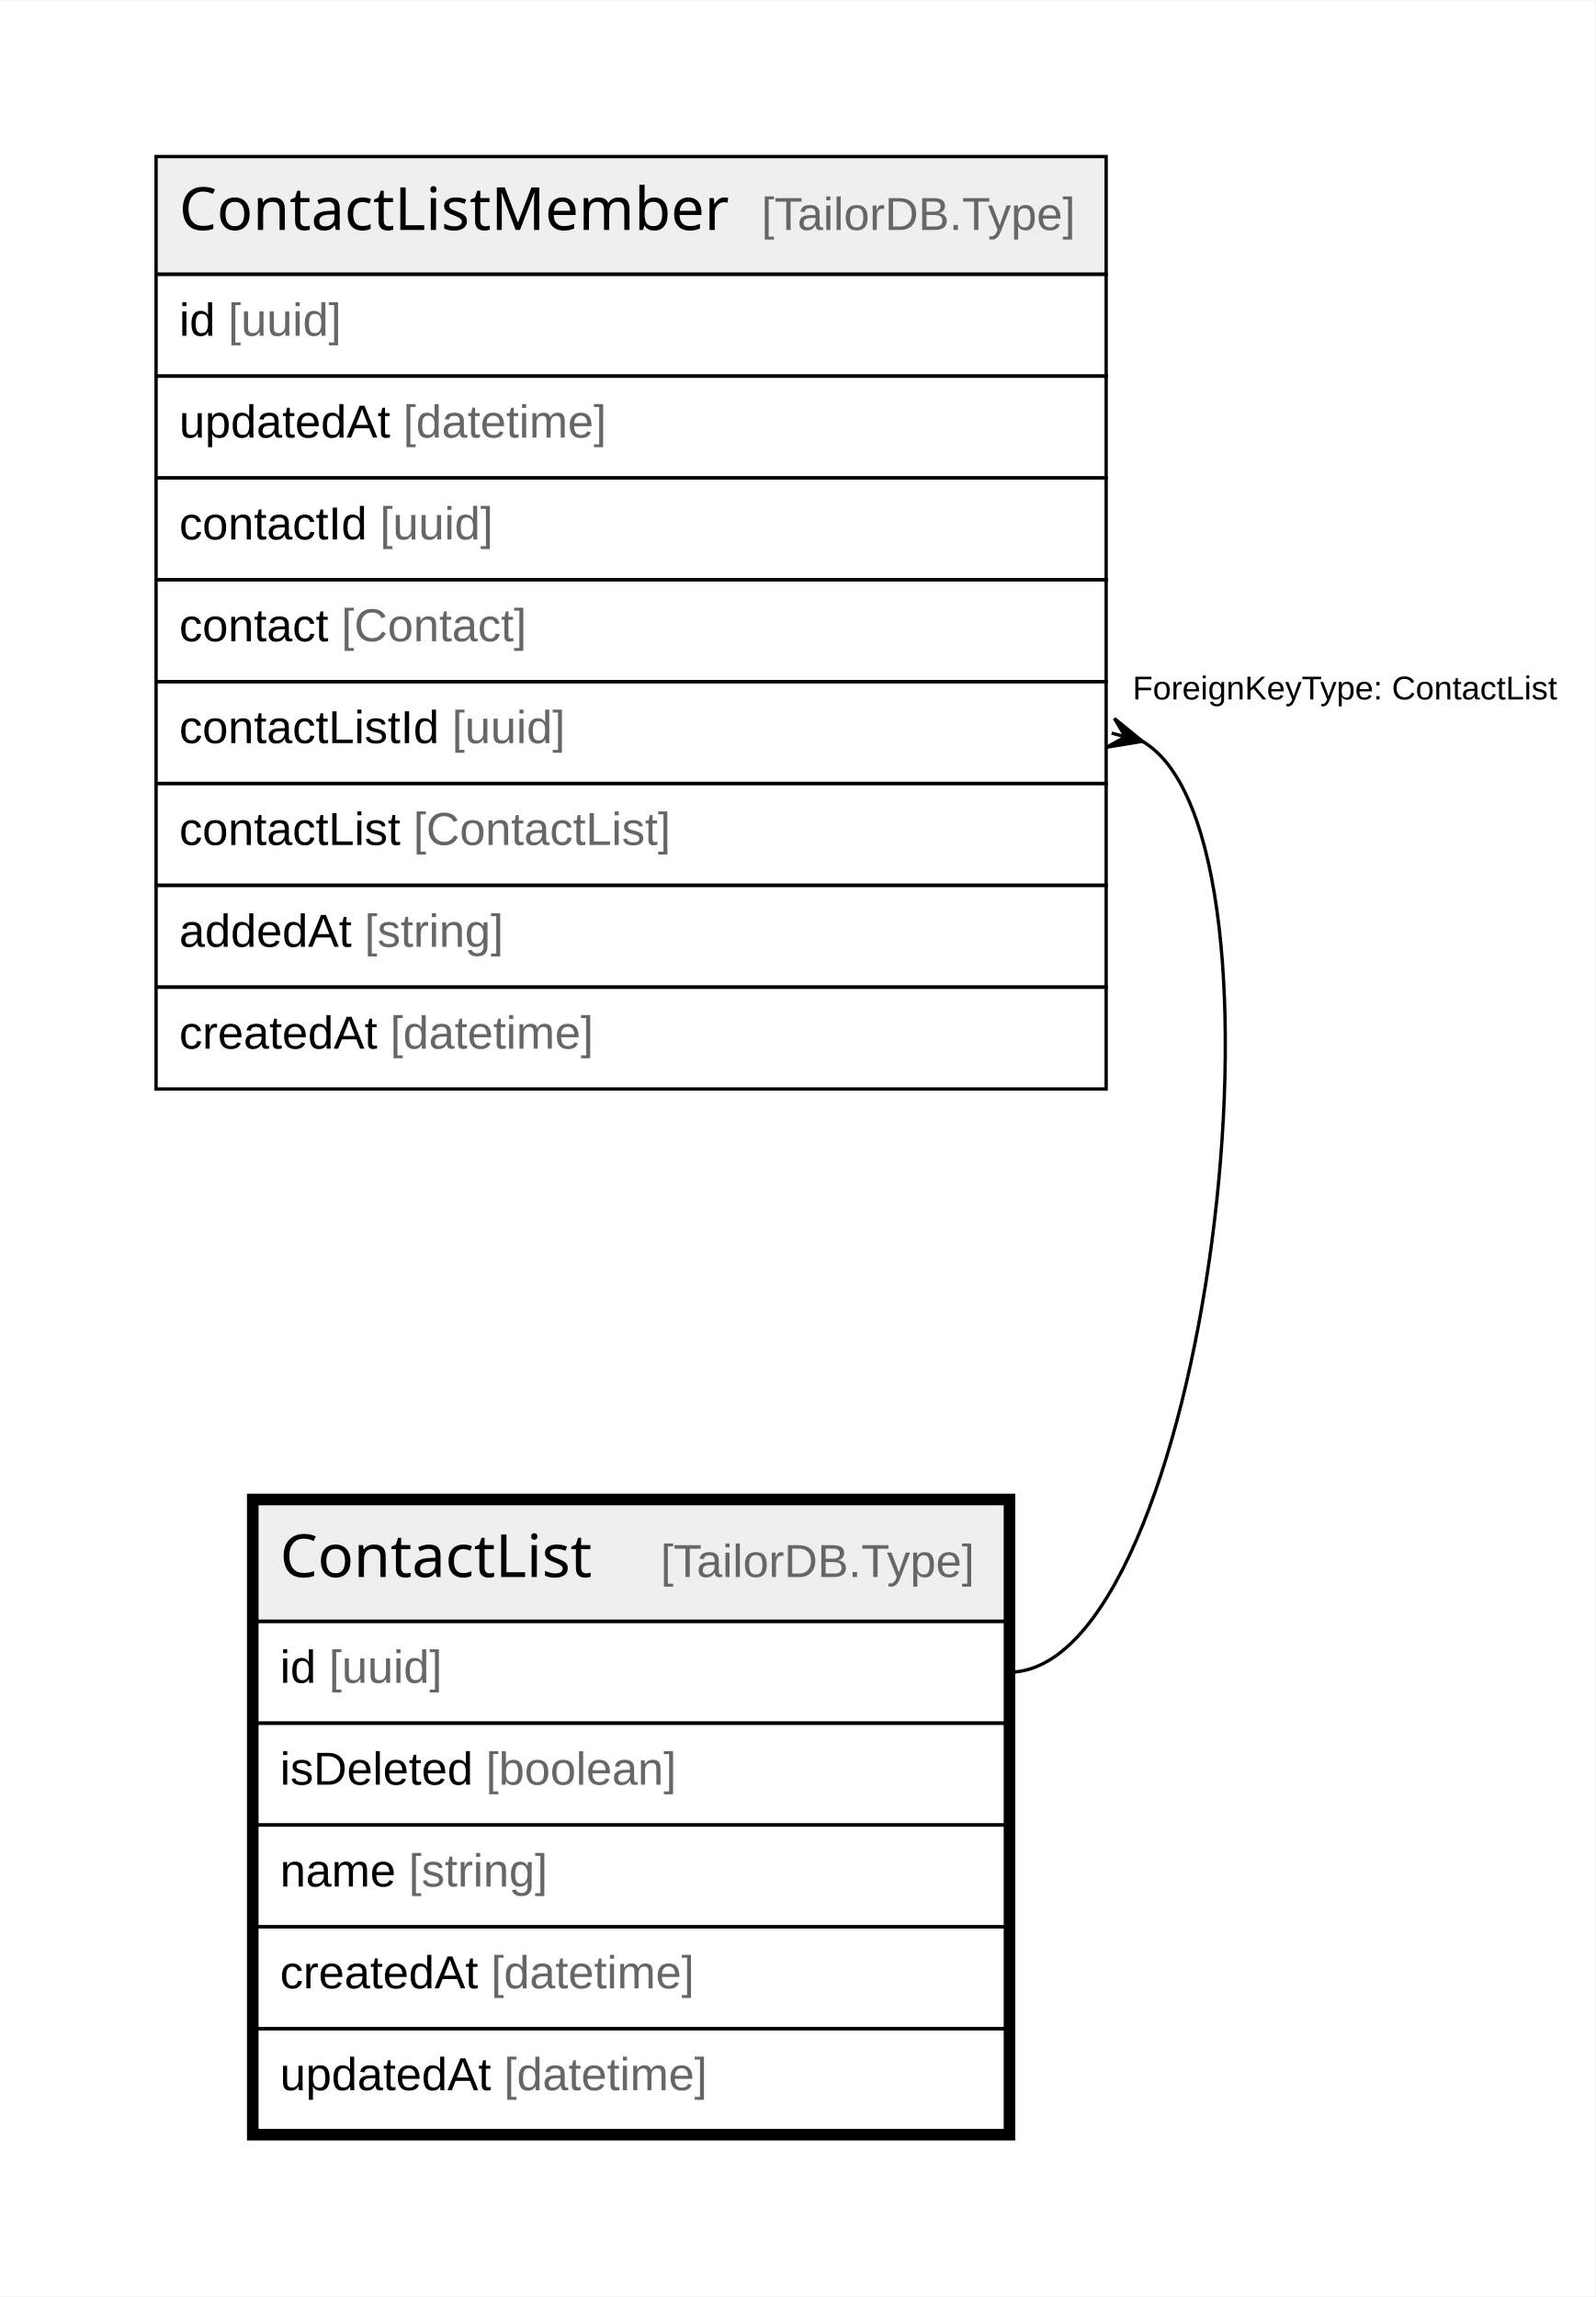
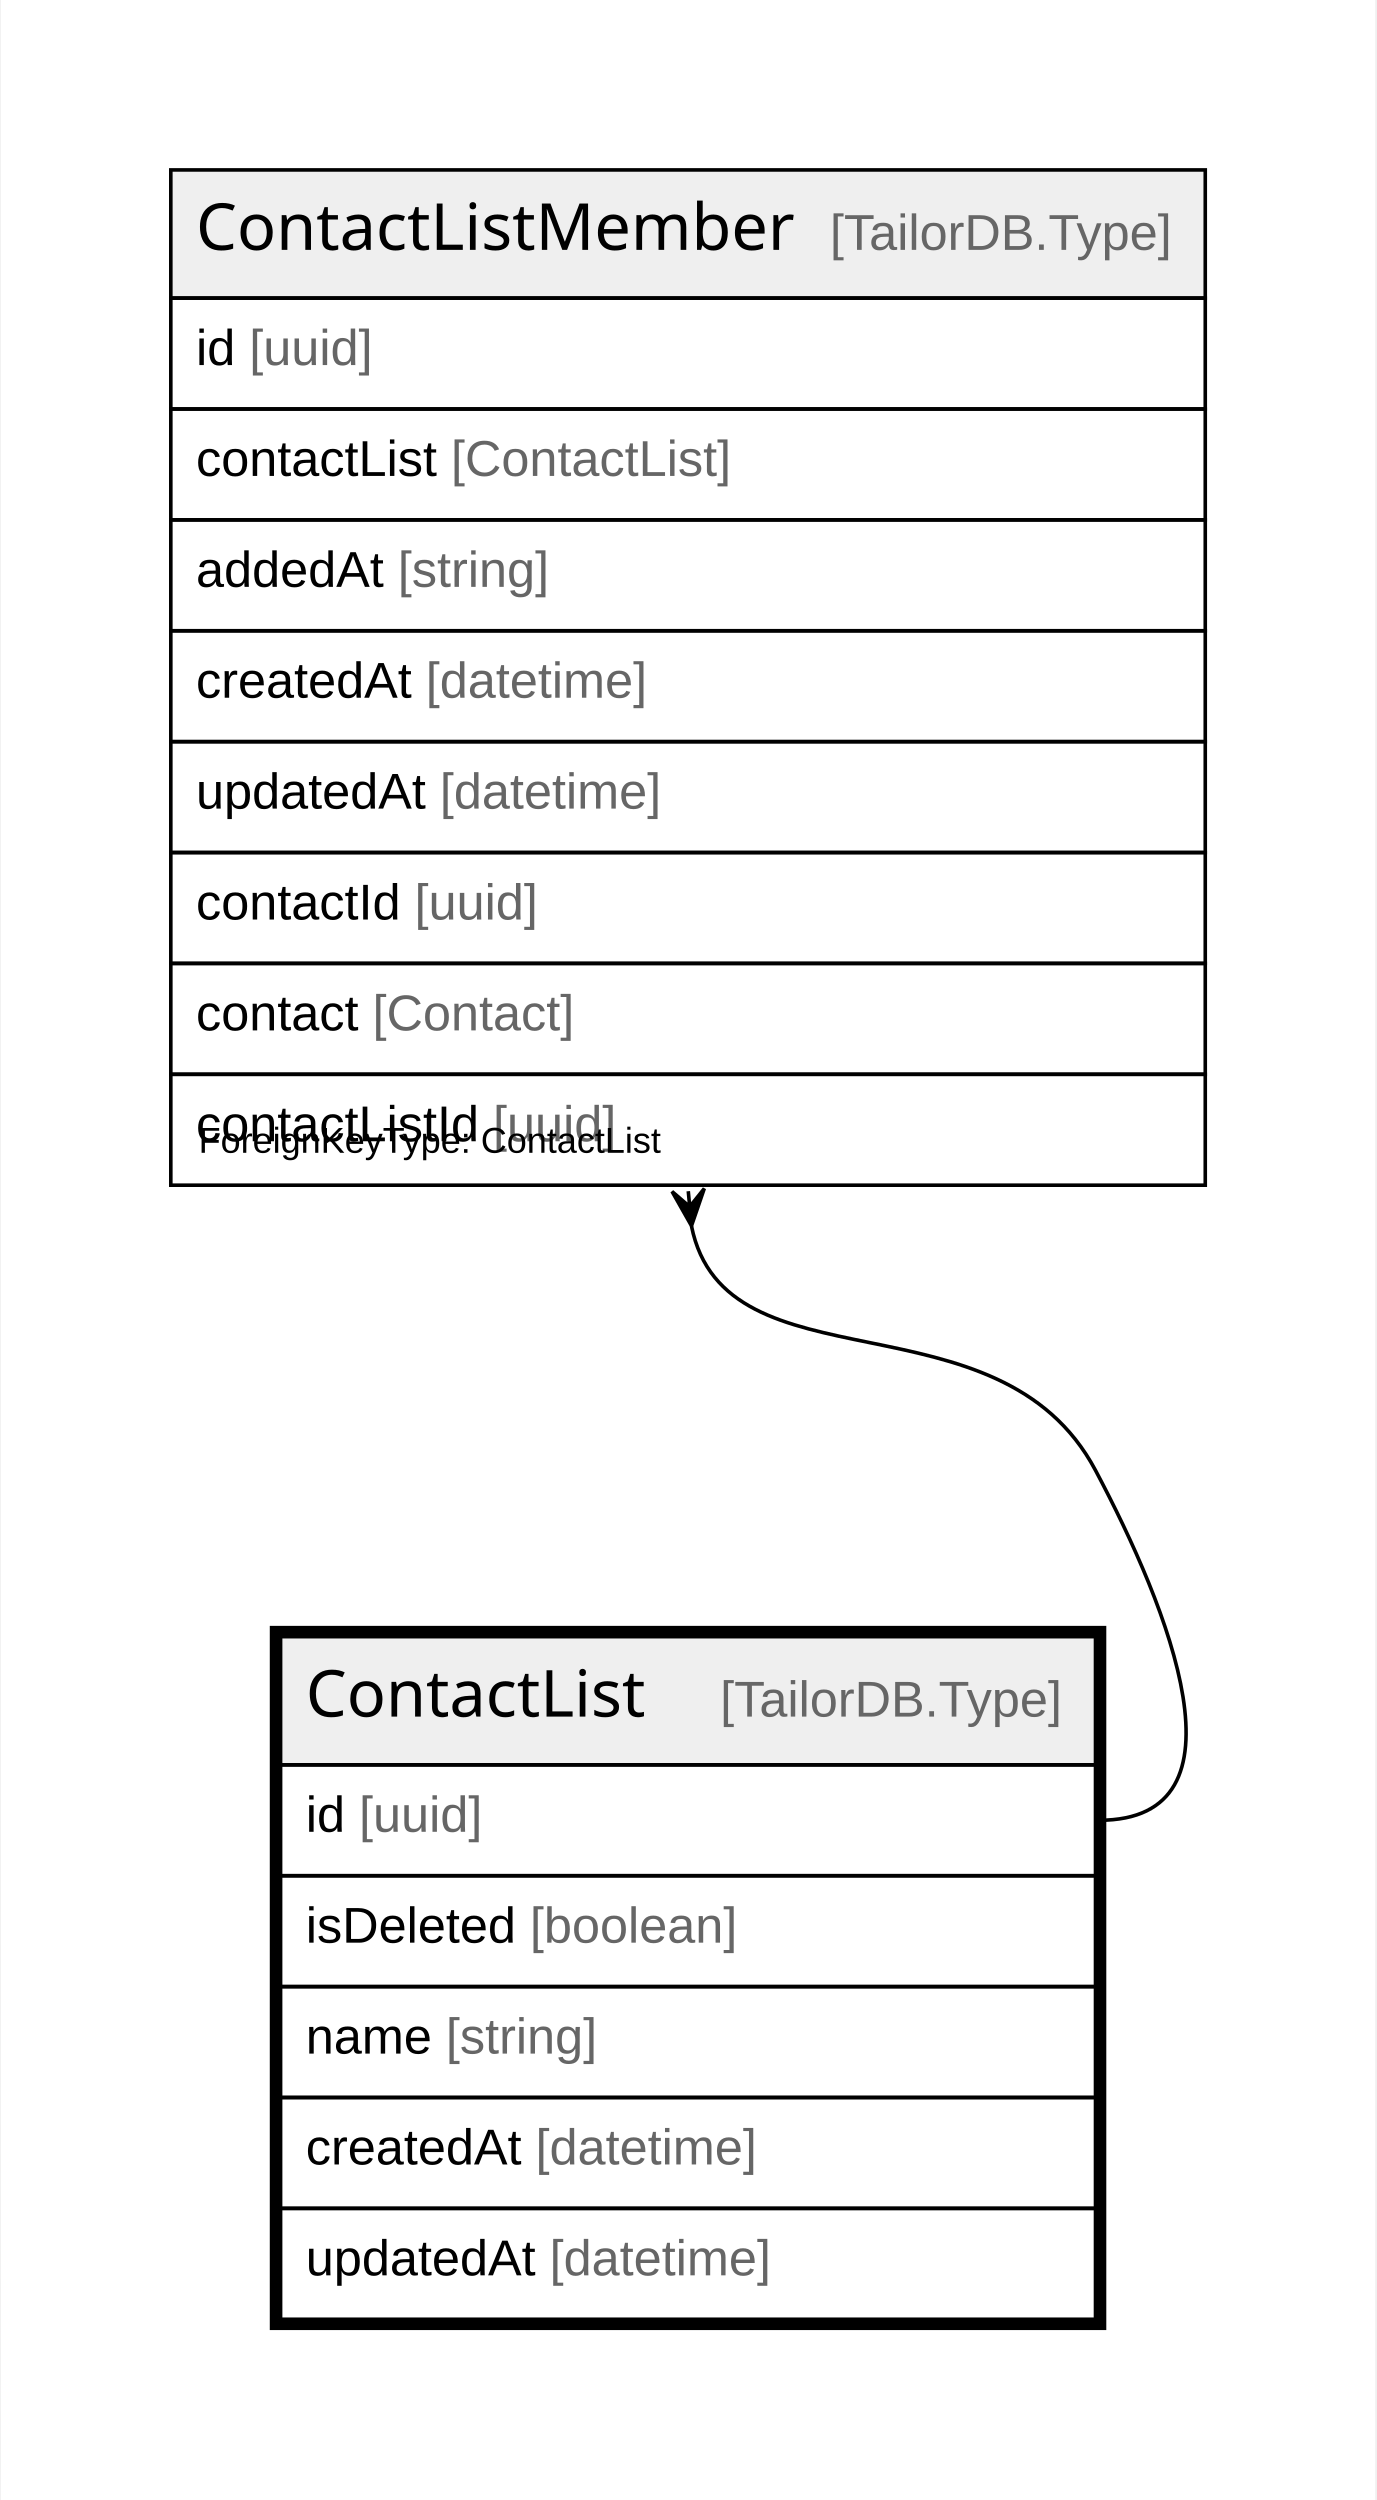
- <svg xmlns="http://www.w3.org/2000/svg" width="482pt" height="694pt" viewBox="0.00 0.00 482.48 694.40">
+ <svg xmlns="http://www.w3.org/2000/svg" width="382pt" height="694pt" viewBox="0.00 0.00 381.73 694.40">
  <g id="graph0" class="graph" transform="scale(1 1) rotate(0) translate(4 690.4)">
-     <polygon fill="white" stroke="none" points="-4,4 -4,-690.4 478.48,-690.4 478.48,4 -4,4" />
+     <polygon fill="white" stroke="none" points="-4,4 -4,-690.4 377.73,-690.4 377.73,4 -4,4" />
    <g id="node1" class="node">
      <polygon fill="#efefef" stroke="none" points="73.69,-200.2 73.69,-235.8 300.04,-235.8 300.04,-200.2 73.69,-200.2" />
      <polygon fill="none" stroke="black" points="73.69,-200.2 73.69,-235.8 300.04,-235.8 300.04,-200.2 73.69,-200.2" />
      <text text-anchor="start" x="80.69" y="-213.6" font-family="Arial Bold" font-size="18.00">ContactList</text>
      <text text-anchor="start" x="164.68" y="-213.6" font-family="Arial" font-size="14.00">    </text>
      <text text-anchor="start" x="195.79" y="-213.6" font-family="Arial" font-size="14.00" fill="#666666">[TailorDB.Type]</text>
      <polygon fill="none" stroke="black" points="73.69,-169.4 73.69,-200.2 300.04,-200.2 300.04,-169.4 73.69,-169.4" />
      <text text-anchor="start" x="80.69" y="-181.6" font-family="Arial" font-size="14.00">id </text>
      <text text-anchor="start" x="95.48" y="-181.6" font-family="Arial" font-size="14.00" fill="#666666">[uuid]</text>
      <polygon fill="none" stroke="black" points="73.69,-138.6 73.69,-169.4 300.04,-169.4 300.04,-138.6 73.69,-138.6" />
      <text text-anchor="start" x="80.69" y="-150.8" font-family="Arial" font-size="14.00">isDeleted </text>
      <text text-anchor="start" x="142.94" y="-150.8" font-family="Arial" font-size="14.00" fill="#666666">[boolean]</text>
      <polygon fill="none" stroke="black" points="73.69,-107.8 73.69,-138.6 300.04,-138.6 300.04,-107.8 73.69,-107.8" />
      <text text-anchor="start" x="80.69" y="-120" font-family="Arial" font-size="14.00">name </text>
      <text text-anchor="start" x="119.6" y="-120" font-family="Arial" font-size="14.00" fill="#666666">[string]</text>
      <polygon fill="none" stroke="black" points="73.69,-77 73.69,-107.8 300.04,-107.8 300.04,-77 73.69,-77" />
      <text text-anchor="start" x="80.69" y="-89.2" font-family="Arial" font-size="14.00">createdAt </text>
      <text text-anchor="start" x="144.5" y="-89.2" font-family="Arial" font-size="14.00" fill="#666666">[datetime]</text>
      <polygon fill="none" stroke="black" points="73.69,-46.2 73.69,-77 300.04,-77 300.04,-46.2 73.69,-46.2" />
      <text text-anchor="start" x="80.69" y="-58.4" font-family="Arial" font-size="14.00">updatedAt </text>
      <text text-anchor="start" x="148.41" y="-58.4" font-family="Arial" font-size="14.00" fill="#666666">[datetime]</text>
      <polygon fill="none" stroke="black" stroke-width="3" points="72.19,-44.7 72.19,-237.3 301.54,-237.3 301.54,-44.7 72.19,-44.7" />
    </g>
    <g id="node2" class="node">
      <polygon fill="#efefef" stroke="none" points="43.2,-607.6 43.2,-643.2 330.53,-643.2 330.53,-607.6 43.2,-607.6" />
      <polygon fill="none" stroke="black" points="43.2,-607.6 43.2,-643.2 330.53,-643.2 330.53,-607.6 43.2,-607.6" />
      <text text-anchor="start" x="50.2" y="-621" font-family="Arial Bold" font-size="18.00">ContactListMember</text>
      <text text-anchor="start" x="195.17" y="-621" font-family="Arial" font-size="14.00">    </text>
      <text text-anchor="start" x="226.28" y="-621" font-family="Arial" font-size="14.00" fill="#666666">[TailorDB.Type]</text>
      <polygon fill="none" stroke="black" points="43.2,-576.8 43.2,-607.6 330.53,-607.6 330.53,-576.8 43.2,-576.8" />
      <text text-anchor="start" x="50.2" y="-589" font-family="Arial" font-size="14.00">id </text>
      <text text-anchor="start" x="64.99" y="-589" font-family="Arial" font-size="14.00" fill="#666666">[uuid]</text>
      <polygon fill="none" stroke="black" points="43.2,-546 43.2,-576.8 330.53,-576.8 330.53,-546 43.2,-546" />
-       <text text-anchor="start" x="50.2" y="-558.2" font-family="Arial" font-size="14.00">updatedAt </text>
-       <text text-anchor="start" x="117.92" y="-558.2" font-family="Arial" font-size="14.00" fill="#666666">[datetime]</text>
+       <text text-anchor="start" x="50.2" y="-558.2" font-family="Arial" font-size="14.00">contactList </text>
+       <text text-anchor="start" x="121.01" y="-558.2" font-family="Arial" font-size="14.00" fill="#666666">[ContactList]</text>
      <polygon fill="none" stroke="black" points="43.2,-515.2 43.2,-546 330.53,-546 330.53,-515.2 43.2,-515.2" />
-       <text text-anchor="start" x="50.2" y="-527.4" font-family="Arial" font-size="14.00">contactId </text>
-       <text text-anchor="start" x="110.9" y="-527.4" font-family="Arial" font-size="14.00" fill="#666666">[uuid]</text>
+       <text text-anchor="start" x="50.2" y="-527.4" font-family="Arial" font-size="14.00">addedAt </text>
+       <text text-anchor="start" x="106.25" y="-527.4" font-family="Arial" font-size="14.00" fill="#666666">[string]</text>
      <polygon fill="none" stroke="black" points="43.2,-484.4 43.2,-515.2 330.53,-515.2 330.53,-484.4 43.2,-484.4" />
-       <text text-anchor="start" x="50.2" y="-496.6" font-family="Arial" font-size="14.00">contact </text>
-       <text text-anchor="start" x="99.23" y="-496.6" font-family="Arial" font-size="14.00" fill="#666666">[Contact]</text>
+       <text text-anchor="start" x="50.2" y="-496.6" font-family="Arial" font-size="14.00">createdAt </text>
+       <text text-anchor="start" x="114.01" y="-496.6" font-family="Arial" font-size="14.00" fill="#666666">[datetime]</text>
      <polygon fill="none" stroke="black" points="43.2,-453.6 43.2,-484.4 330.53,-484.4 330.53,-453.6 43.2,-453.6" />
-       <text text-anchor="start" x="50.2" y="-465.8" font-family="Arial" font-size="14.00">contactListId </text>
-       <text text-anchor="start" x="132.69" y="-465.8" font-family="Arial" font-size="14.00" fill="#666666">[uuid]</text>
+       <text text-anchor="start" x="50.2" y="-465.8" font-family="Arial" font-size="14.00">updatedAt </text>
+       <text text-anchor="start" x="117.92" y="-465.8" font-family="Arial" font-size="14.00" fill="#666666">[datetime]</text>
      <polygon fill="none" stroke="black" points="43.2,-422.8 43.2,-453.6 330.53,-453.6 330.53,-422.8 43.2,-422.8" />
-       <text text-anchor="start" x="50.2" y="-435" font-family="Arial" font-size="14.00">contactList </text>
-       <text text-anchor="start" x="121.01" y="-435" font-family="Arial" font-size="14.00" fill="#666666">[ContactList]</text>
+       <text text-anchor="start" x="50.2" y="-435" font-family="Arial" font-size="14.00">contactId </text>
+       <text text-anchor="start" x="110.9" y="-435" font-family="Arial" font-size="14.00" fill="#666666">[uuid]</text>
      <polygon fill="none" stroke="black" points="43.2,-392 43.2,-422.8 330.53,-422.8 330.53,-392 43.2,-392" />
-       <text text-anchor="start" x="50.2" y="-404.2" font-family="Arial" font-size="14.00">addedAt </text>
-       <text text-anchor="start" x="106.25" y="-404.2" font-family="Arial" font-size="14.00" fill="#666666">[string]</text>
+       <text text-anchor="start" x="50.2" y="-404.2" font-family="Arial" font-size="14.00">contact </text>
+       <text text-anchor="start" x="99.23" y="-404.2" font-family="Arial" font-size="14.00" fill="#666666">[Contact]</text>
      <polygon fill="none" stroke="black" points="43.2,-361.2 43.2,-392 330.53,-392 330.53,-361.2 43.2,-361.2" />
-       <text text-anchor="start" x="50.2" y="-373.4" font-family="Arial" font-size="14.00">createdAt </text>
-       <text text-anchor="start" x="114.01" y="-373.4" font-family="Arial" font-size="14.00" fill="#666666">[datetime]</text>
+       <text text-anchor="start" x="50.2" y="-373.4" font-family="Arial" font-size="14.00">contactListId </text>
+       <text text-anchor="start" x="132.69" y="-373.4" font-family="Arial" font-size="14.00" fill="#666666">[uuid]</text>
    </g>
    <g id="edge1" class="edge">
-       <path fill="none" stroke="black" d="M341.43,-466.37C391.49,-437.72 360.96,-184.8 301.04,-184.8" />
-       <polygon fill="black" stroke="black" points="341.52,-466.34 330.7,-464.57 336.36,-467.72 332.18,-468.83 332.18,-468.83 332.18,-468.83 336.36,-467.72 333.01,-473.26 341.52,-466.34" />
-       <text text-anchor="start" x="338.53" y="-479" font-family="Arial" font-size="10.00">ForeignKeyType: ContactList</text>
+       <path fill="none" stroke="black" d="M187.82,-349.84C197.21,-303.32 273.16,-332.62 300.04,-282 320.31,-243.85 344.25,-184.8 301.04,-184.8" />
+       <polygon fill="black" stroke="black" points="187.82,-349.91 182.42,-359.45 187.33,-355.22 186.93,-359.53 186.93,-359.53 186.93,-359.53 187.33,-355.22 191.38,-360.28 187.82,-349.91" />
+       <text text-anchor="start" x="50.92" y="-370.2" font-family="Arial" font-size="10.00">ForeignKeyType: ContactList</text>
    </g>
  </g>
</svg>
